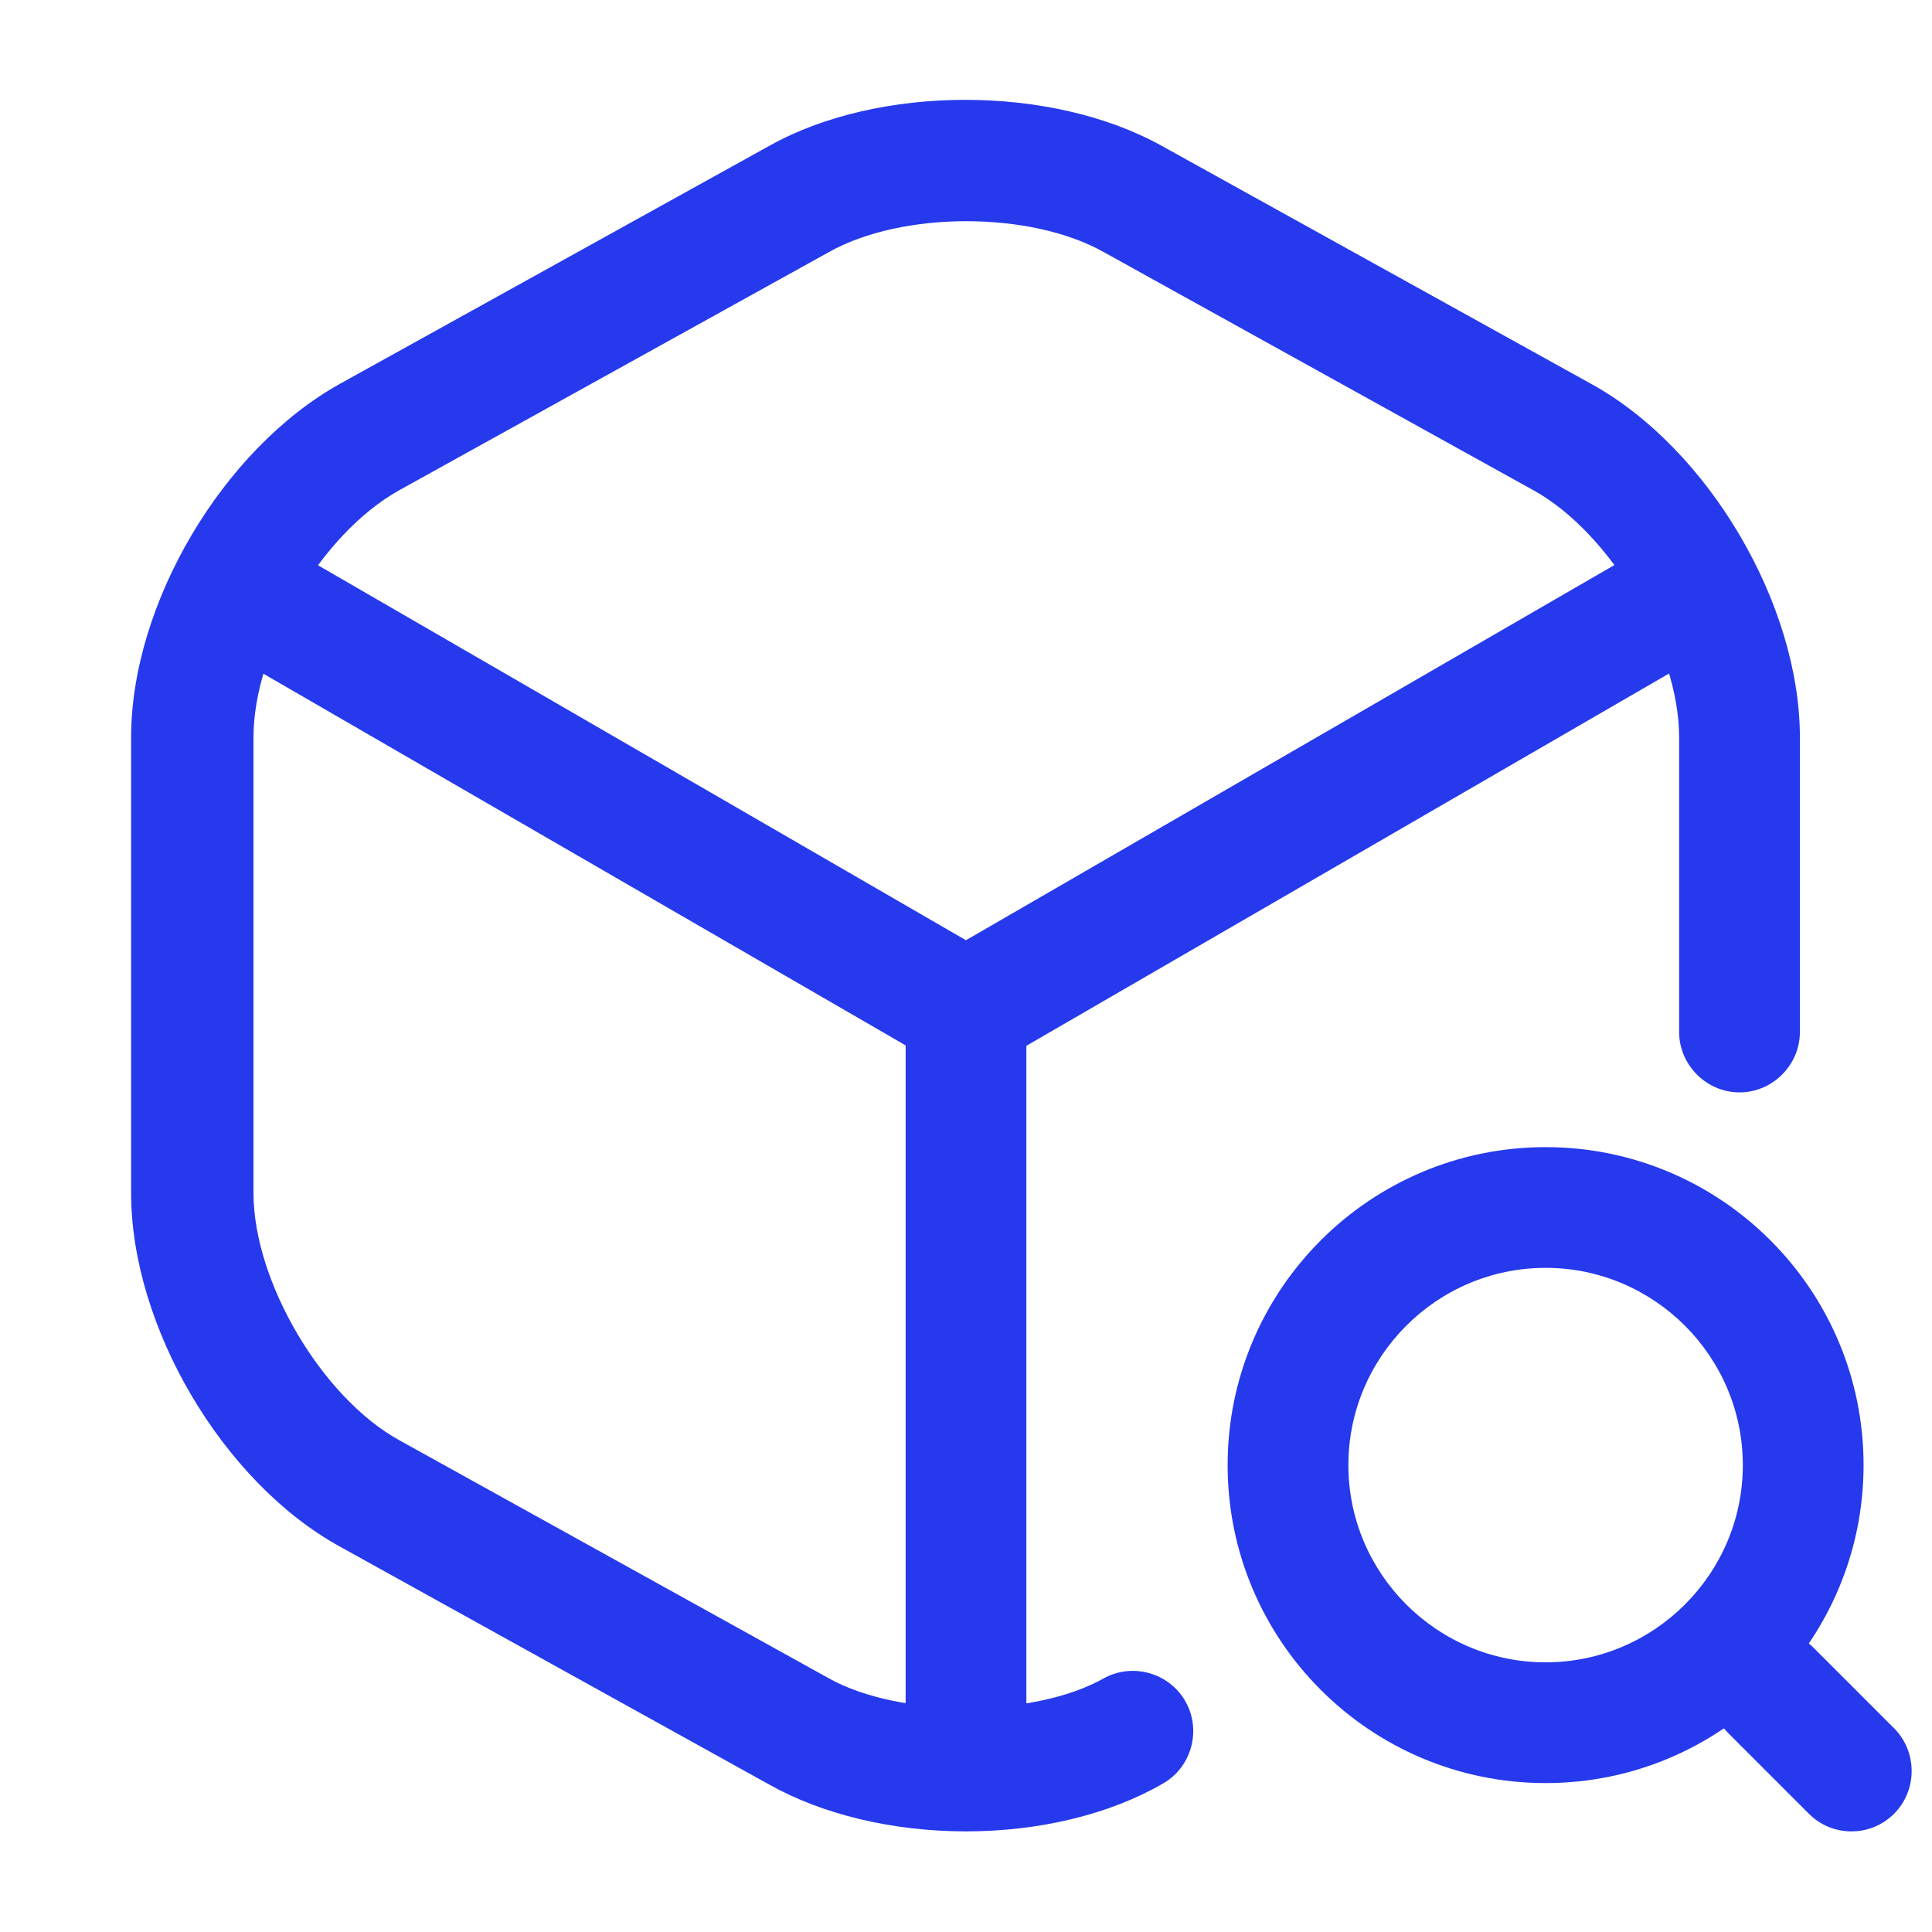
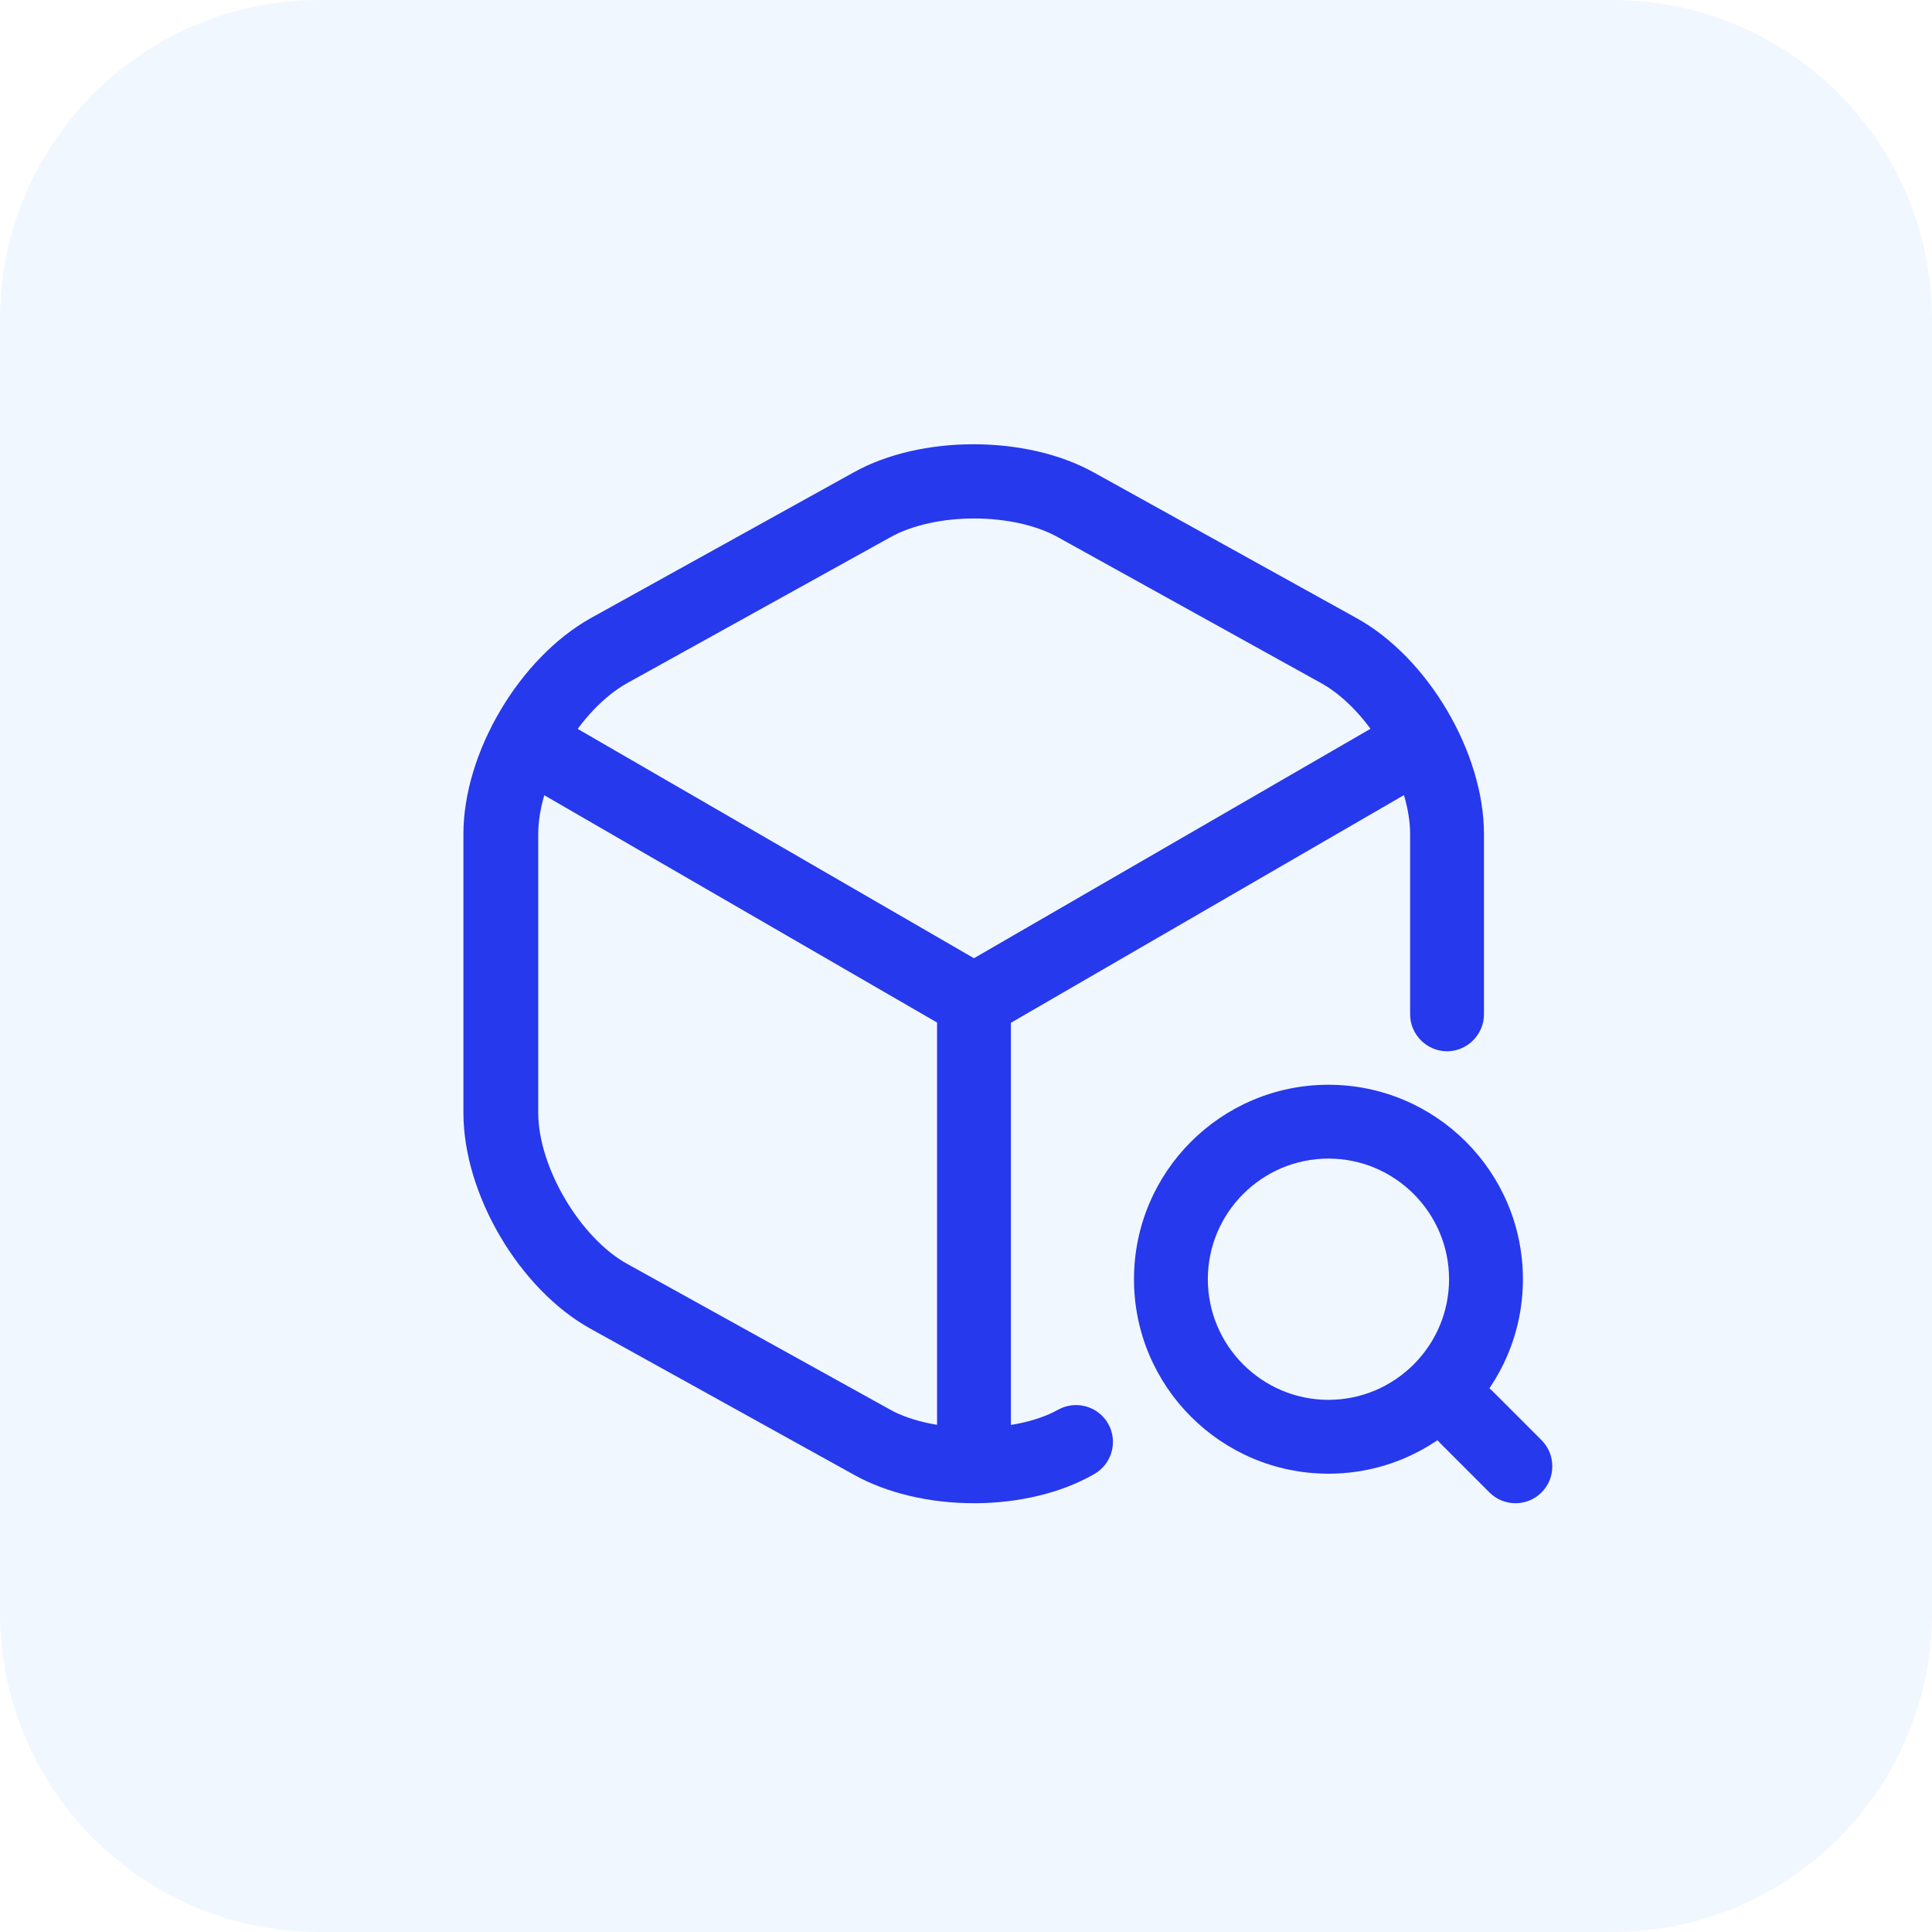
- <svg xmlns="http://www.w3.org/2000/svg" width="74" height="74" viewBox="0 0 74 74" fill="none">
-   <path d="M36.998 41.008C36.597 41.008 36.197 40.916 35.827 40.7L8.601 24.944C7.491 24.296 7.12 22.878 7.768 21.768C8.415 20.658 9.803 20.288 10.944 20.935L36.998 36.013L62.898 21.028C64.008 20.381 65.426 20.781 66.074 21.861C66.721 22.971 66.321 24.389 65.242 25.036L38.201 40.7C37.8 40.885 37.399 41.008 36.998 41.008Z" fill="#2639ED" />
-   <path d="M37 68.943C35.736 68.943 34.688 67.895 34.688 66.631V38.665C34.688 37.401 35.736 36.352 37 36.352C38.264 36.352 39.312 37.401 39.312 38.665V66.631C39.312 67.895 38.264 68.943 37 68.943Z" fill="#2639ED" />
-   <path d="M36.997 70.146C34.191 70.146 31.508 69.499 29.473 68.358L13.008 59.232C8.537 56.765 5.022 50.814 5.022 45.696V28.244C5.022 23.126 8.537 17.206 13.008 14.708L29.473 5.582C33.667 3.238 40.265 3.238 44.489 5.582L60.954 14.708C65.425 17.175 68.94 23.126 68.94 28.244V39.529C68.94 40.793 67.892 41.841 66.627 41.841C65.363 41.841 64.315 40.793 64.315 39.529V28.244C64.315 24.852 61.694 20.413 58.734 18.778L42.269 9.652C39.463 8.079 34.561 8.079 31.755 9.652L15.29 18.778C12.299 20.443 9.709 24.852 9.709 28.244V45.696C9.709 49.087 12.33 53.528 15.29 55.162L31.755 64.288C34.468 65.799 39.587 65.799 42.269 64.288C43.379 63.671 44.797 64.073 45.414 65.183C46.031 66.293 45.63 67.711 44.52 68.327C42.485 69.499 39.802 70.146 36.997 70.146Z" fill="#2639ED" />
-   <path d="M59.2 68.296C52.478 68.296 47.021 62.838 47.021 56.117C47.021 49.395 52.478 43.938 59.2 43.938C65.922 43.938 71.379 49.395 71.379 56.117C71.379 62.838 65.922 68.296 59.2 68.296ZM59.2 48.562C55.038 48.562 51.646 51.954 51.646 56.117C51.646 60.279 55.038 63.671 59.2 63.671C63.362 63.671 66.754 60.279 66.754 56.117C66.754 51.954 63.362 48.562 59.2 48.562Z" fill="#2639ED" />
-   <path d="M70.915 70.146C70.329 70.146 69.743 69.93 69.281 69.468L66.198 66.384C65.303 65.49 65.303 64.01 66.198 63.115C67.092 62.221 68.572 62.221 69.466 63.115L72.549 66.199C73.444 67.093 73.444 68.573 72.549 69.468C72.087 69.93 71.501 70.146 70.915 70.146Z" fill="#2639ED" />
+ <svg xmlns="http://www.w3.org/2000/svg" width="121" height="121" viewBox="0 0 121 121" fill="none">
+   <rect width="121" height="121" rx="20" fill="#F1F7FF" />
+   <path d="M60.998 65.008C60.597 65.008 60.197 64.916 59.827 64.7L32.6 48.944C31.491 48.296 31.12 46.878 31.768 45.768C32.416 44.658 33.803 44.288 34.944 44.935L60.998 60.013L86.898 45.028C88.008 44.38 89.426 44.781 90.074 45.861C90.721 46.971 90.321 48.389 89.242 49.036L62.201 64.7C61.8 64.885 61.399 65.008 60.998 65.008Z" fill="#2639ED" />
+   <path d="M61 92.943C59.736 92.943 58.688 91.895 58.688 90.631V62.665C58.688 61.401 59.736 60.352 61 60.352C62.264 60.352 63.312 61.401 63.312 62.665V90.631C63.312 91.895 62.264 92.943 61 92.943Z" fill="#2639ED" />
+   <path d="M60.997 94.146C58.191 94.146 55.508 93.499 53.473 92.358L37.008 83.232C32.537 80.765 29.023 74.814 29.023 69.696V52.244C29.023 47.126 32.537 41.206 37.008 38.708L53.473 29.581C57.667 27.238 64.265 27.238 68.489 29.581L84.954 38.708C89.425 41.175 92.94 47.126 92.94 52.244V63.529C92.94 64.793 91.892 65.841 90.627 65.841C89.363 65.841 88.315 64.793 88.315 63.529V52.244C88.315 48.852 85.694 44.413 82.734 42.778L66.269 33.652C63.463 32.079 58.561 32.079 55.755 33.652L39.29 42.778C36.299 44.443 33.709 48.852 33.709 52.244V69.696C33.709 73.087 36.33 77.528 39.29 79.162L55.755 88.288C58.468 89.799 63.587 89.799 66.269 88.288C67.379 87.671 68.797 88.073 69.414 89.183C70.031 90.293 69.63 91.711 68.52 92.327C66.485 93.499 63.802 94.146 60.997 94.146Z" fill="#2639ED" />
+   <path d="M83.2 92.296C76.478 92.296 71.021 86.838 71.021 80.117C71.021 73.395 76.478 67.938 83.2 67.938C89.922 67.938 95.379 73.395 95.379 80.117C95.379 86.838 89.922 92.296 83.2 92.296ZM83.2 72.562C79.037 72.562 75.646 75.954 75.646 80.117C75.646 84.279 79.037 87.671 83.2 87.671C87.362 87.671 90.754 84.279 90.754 80.117C90.754 75.954 87.362 72.562 83.2 72.562Z" fill="#2639ED" />
+   <path d="M94.915 94.146C94.329 94.146 93.743 93.93 93.281 93.468L90.198 90.384C89.303 89.49 89.303 88.01 90.198 87.115C91.092 86.221 92.572 86.221 93.466 87.115L96.549 90.199C97.444 91.093 97.444 92.573 96.549 93.468C96.087 93.93 95.501 94.146 94.915 94.146Z" fill="#2639ED" />
</svg>
